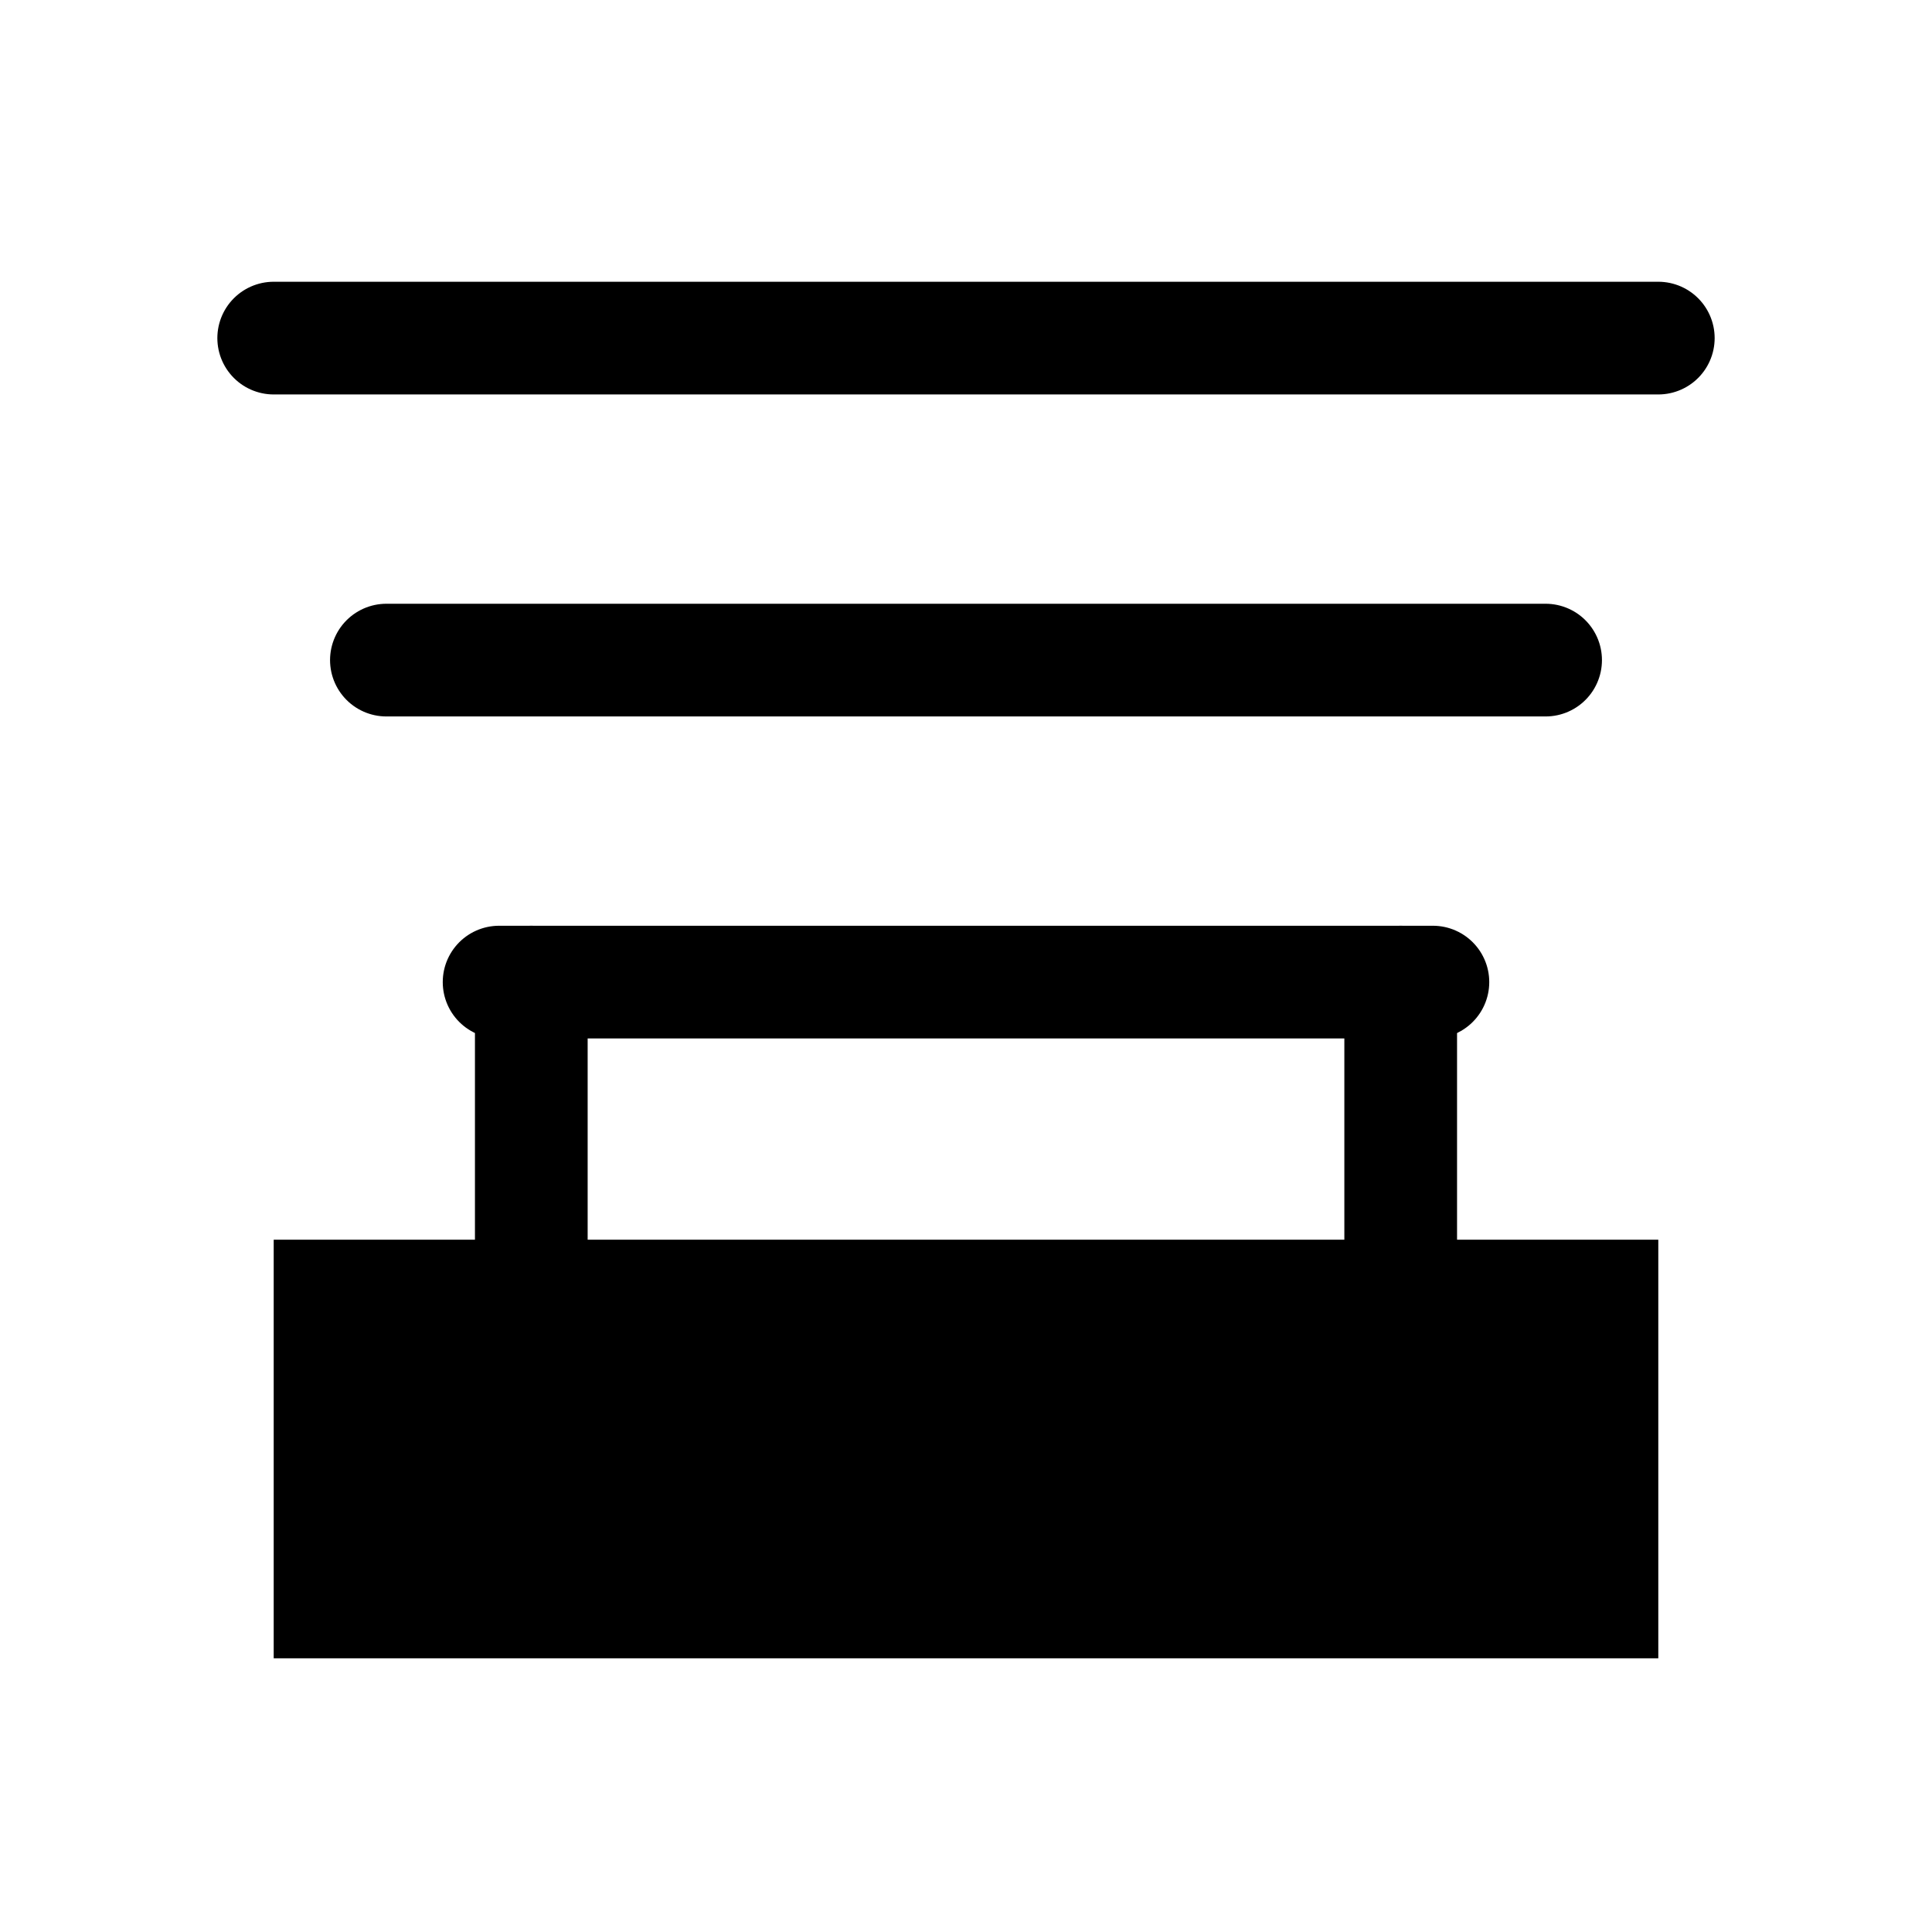
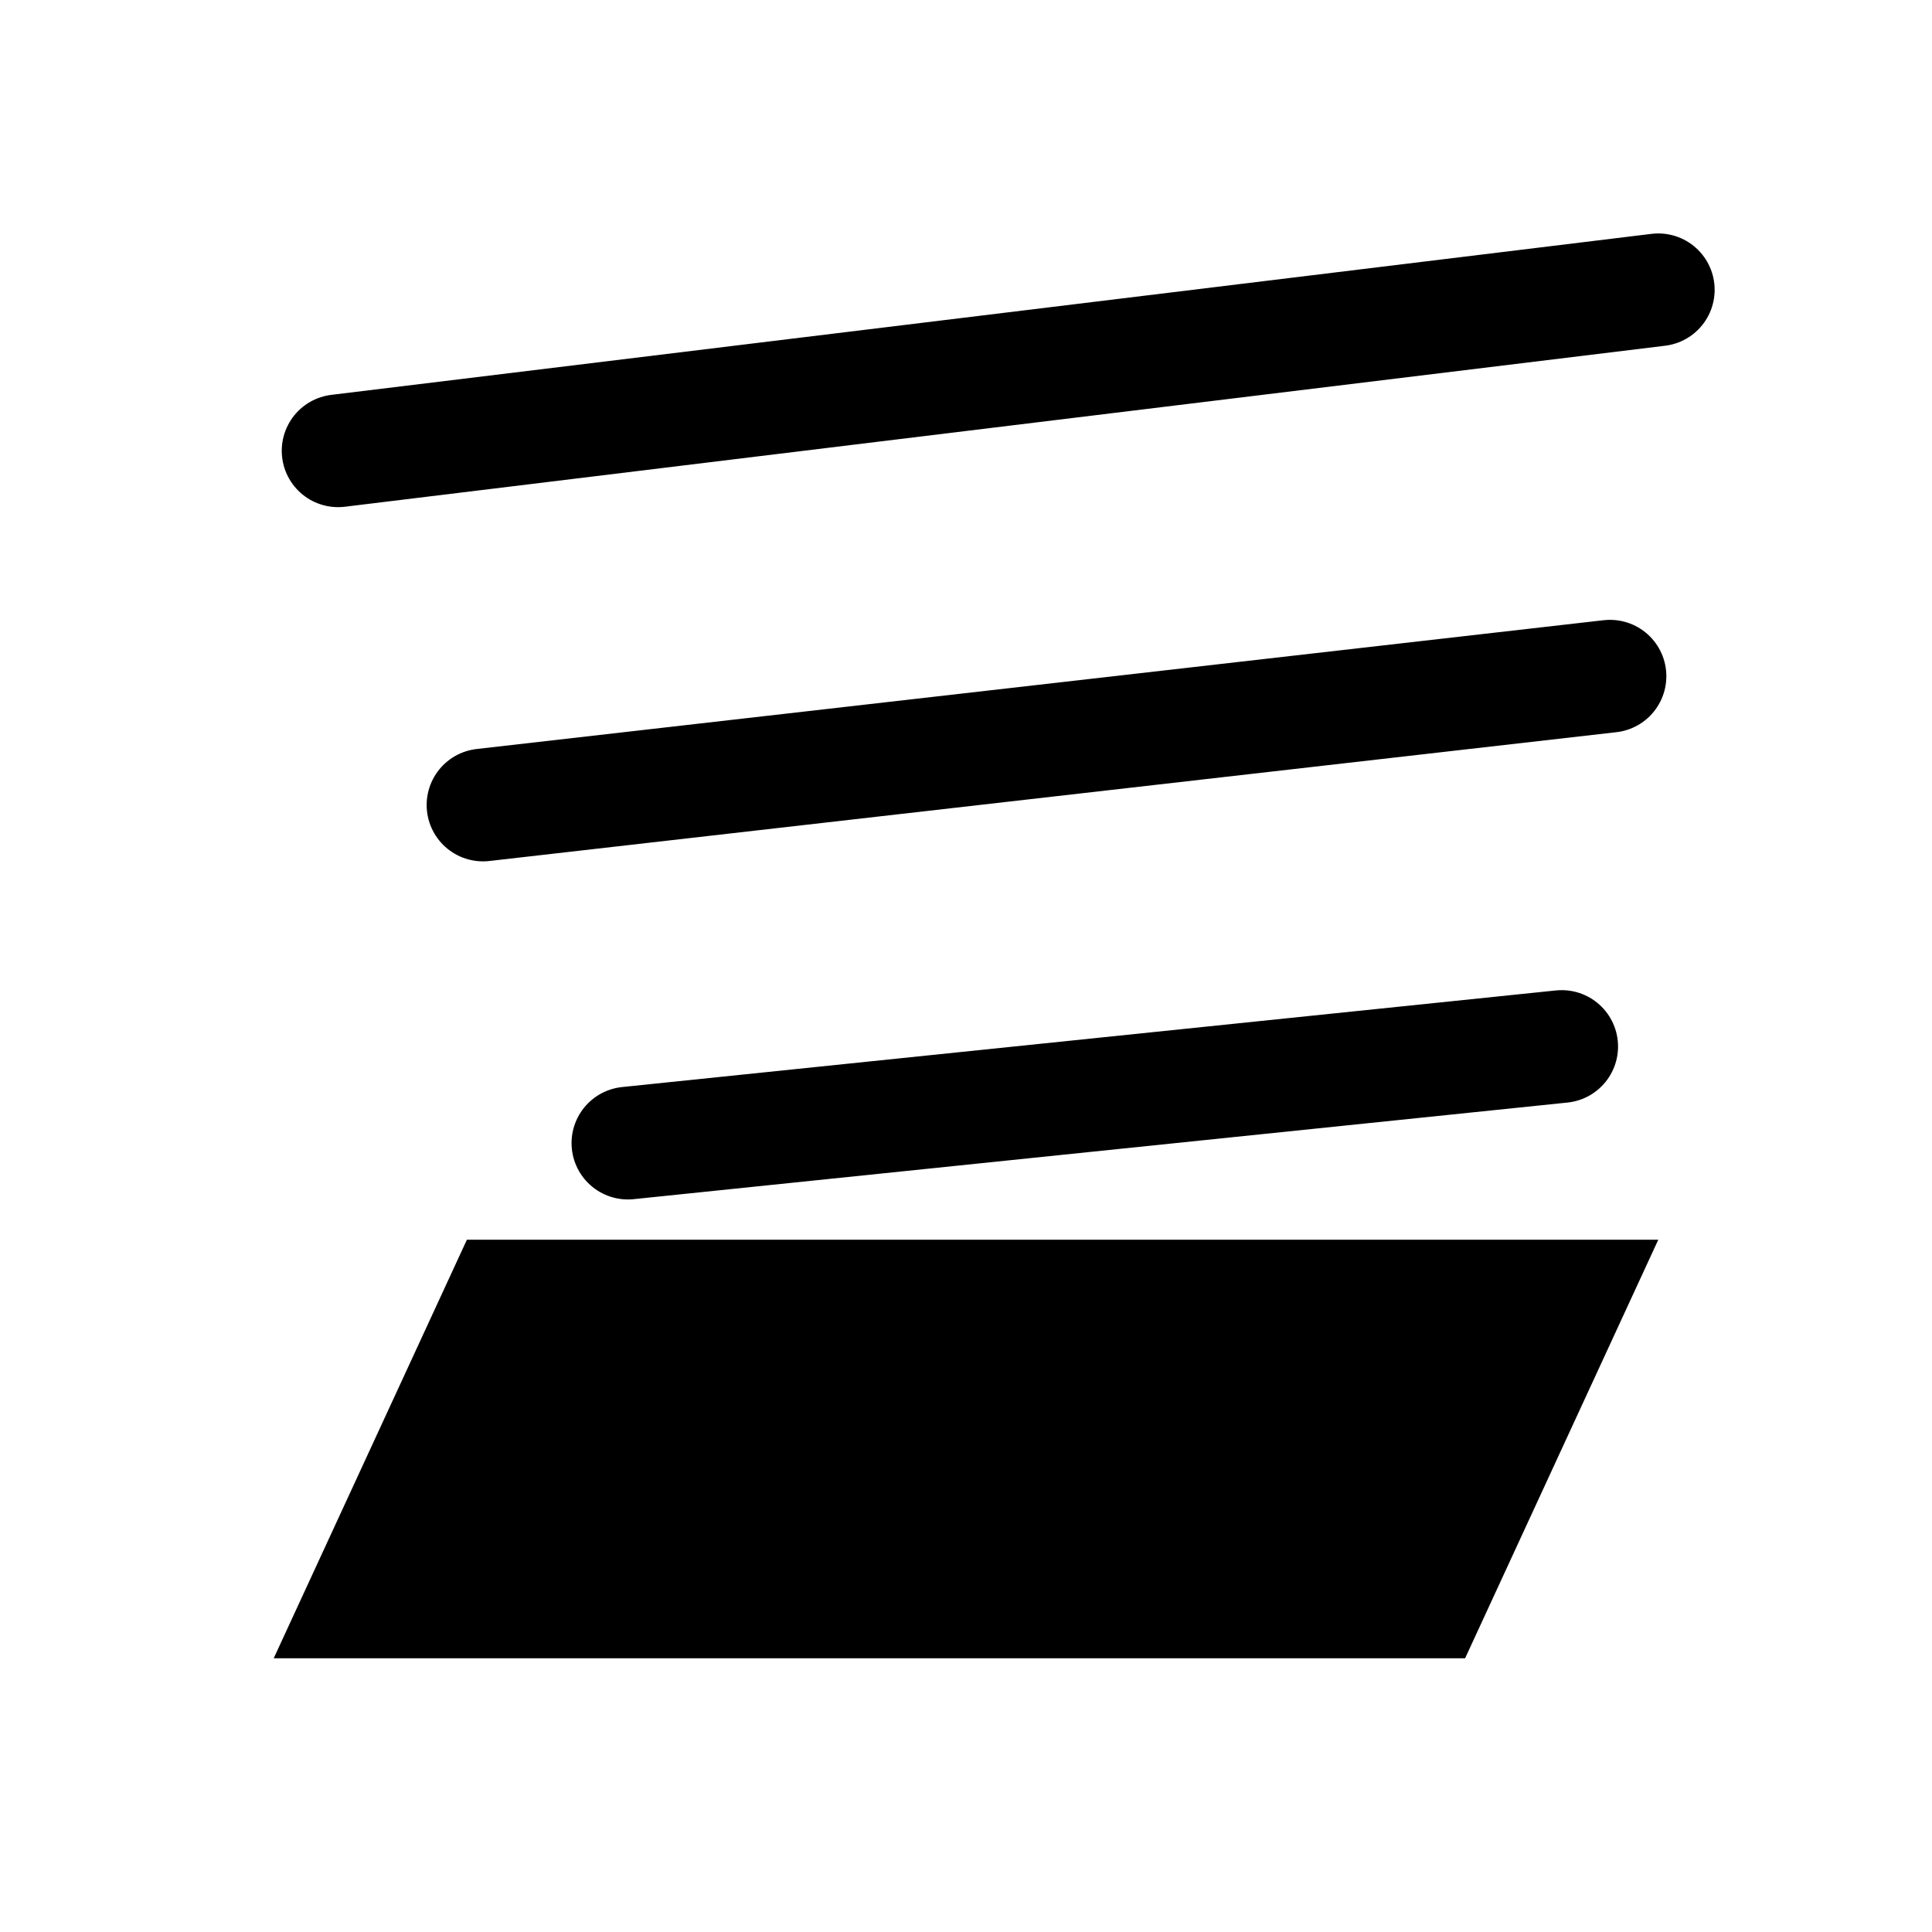
<svg xmlns="http://www.w3.org/2000/svg" viewBox="0 0 24 24" width="24" height="24" fill="none" stroke="currentColor" stroke-width="1.4" stroke-linecap="round" stroke-linejoin="round">
-   <path d="M3.4,4.2L20.6,4.2" />
-   <path d="M4.8,8.2L19.2,8.2" />
-   <path d="M6.2,12.2L17.8,12.2" />
-   <path d="M6.6,15.4L6.6,12.2" />
-   <path d="M17.4,15.4L17.4,12.2" />
-   <path d="M3.4,15.4L20.6,15.4L20.6,20.6L3.4,20.6Z" fill="currentColor" stroke="none" />
+   <path d="M4.2,5.6L20.6,3.6 M6,10L20,8.4 M7.8,14.2L19.4,13" />
+   <path d="M5.8,15.4L20.6,15.4L18.2,20.6L3.4,20.6Z" fill="currentColor" stroke="none" />
</svg>
